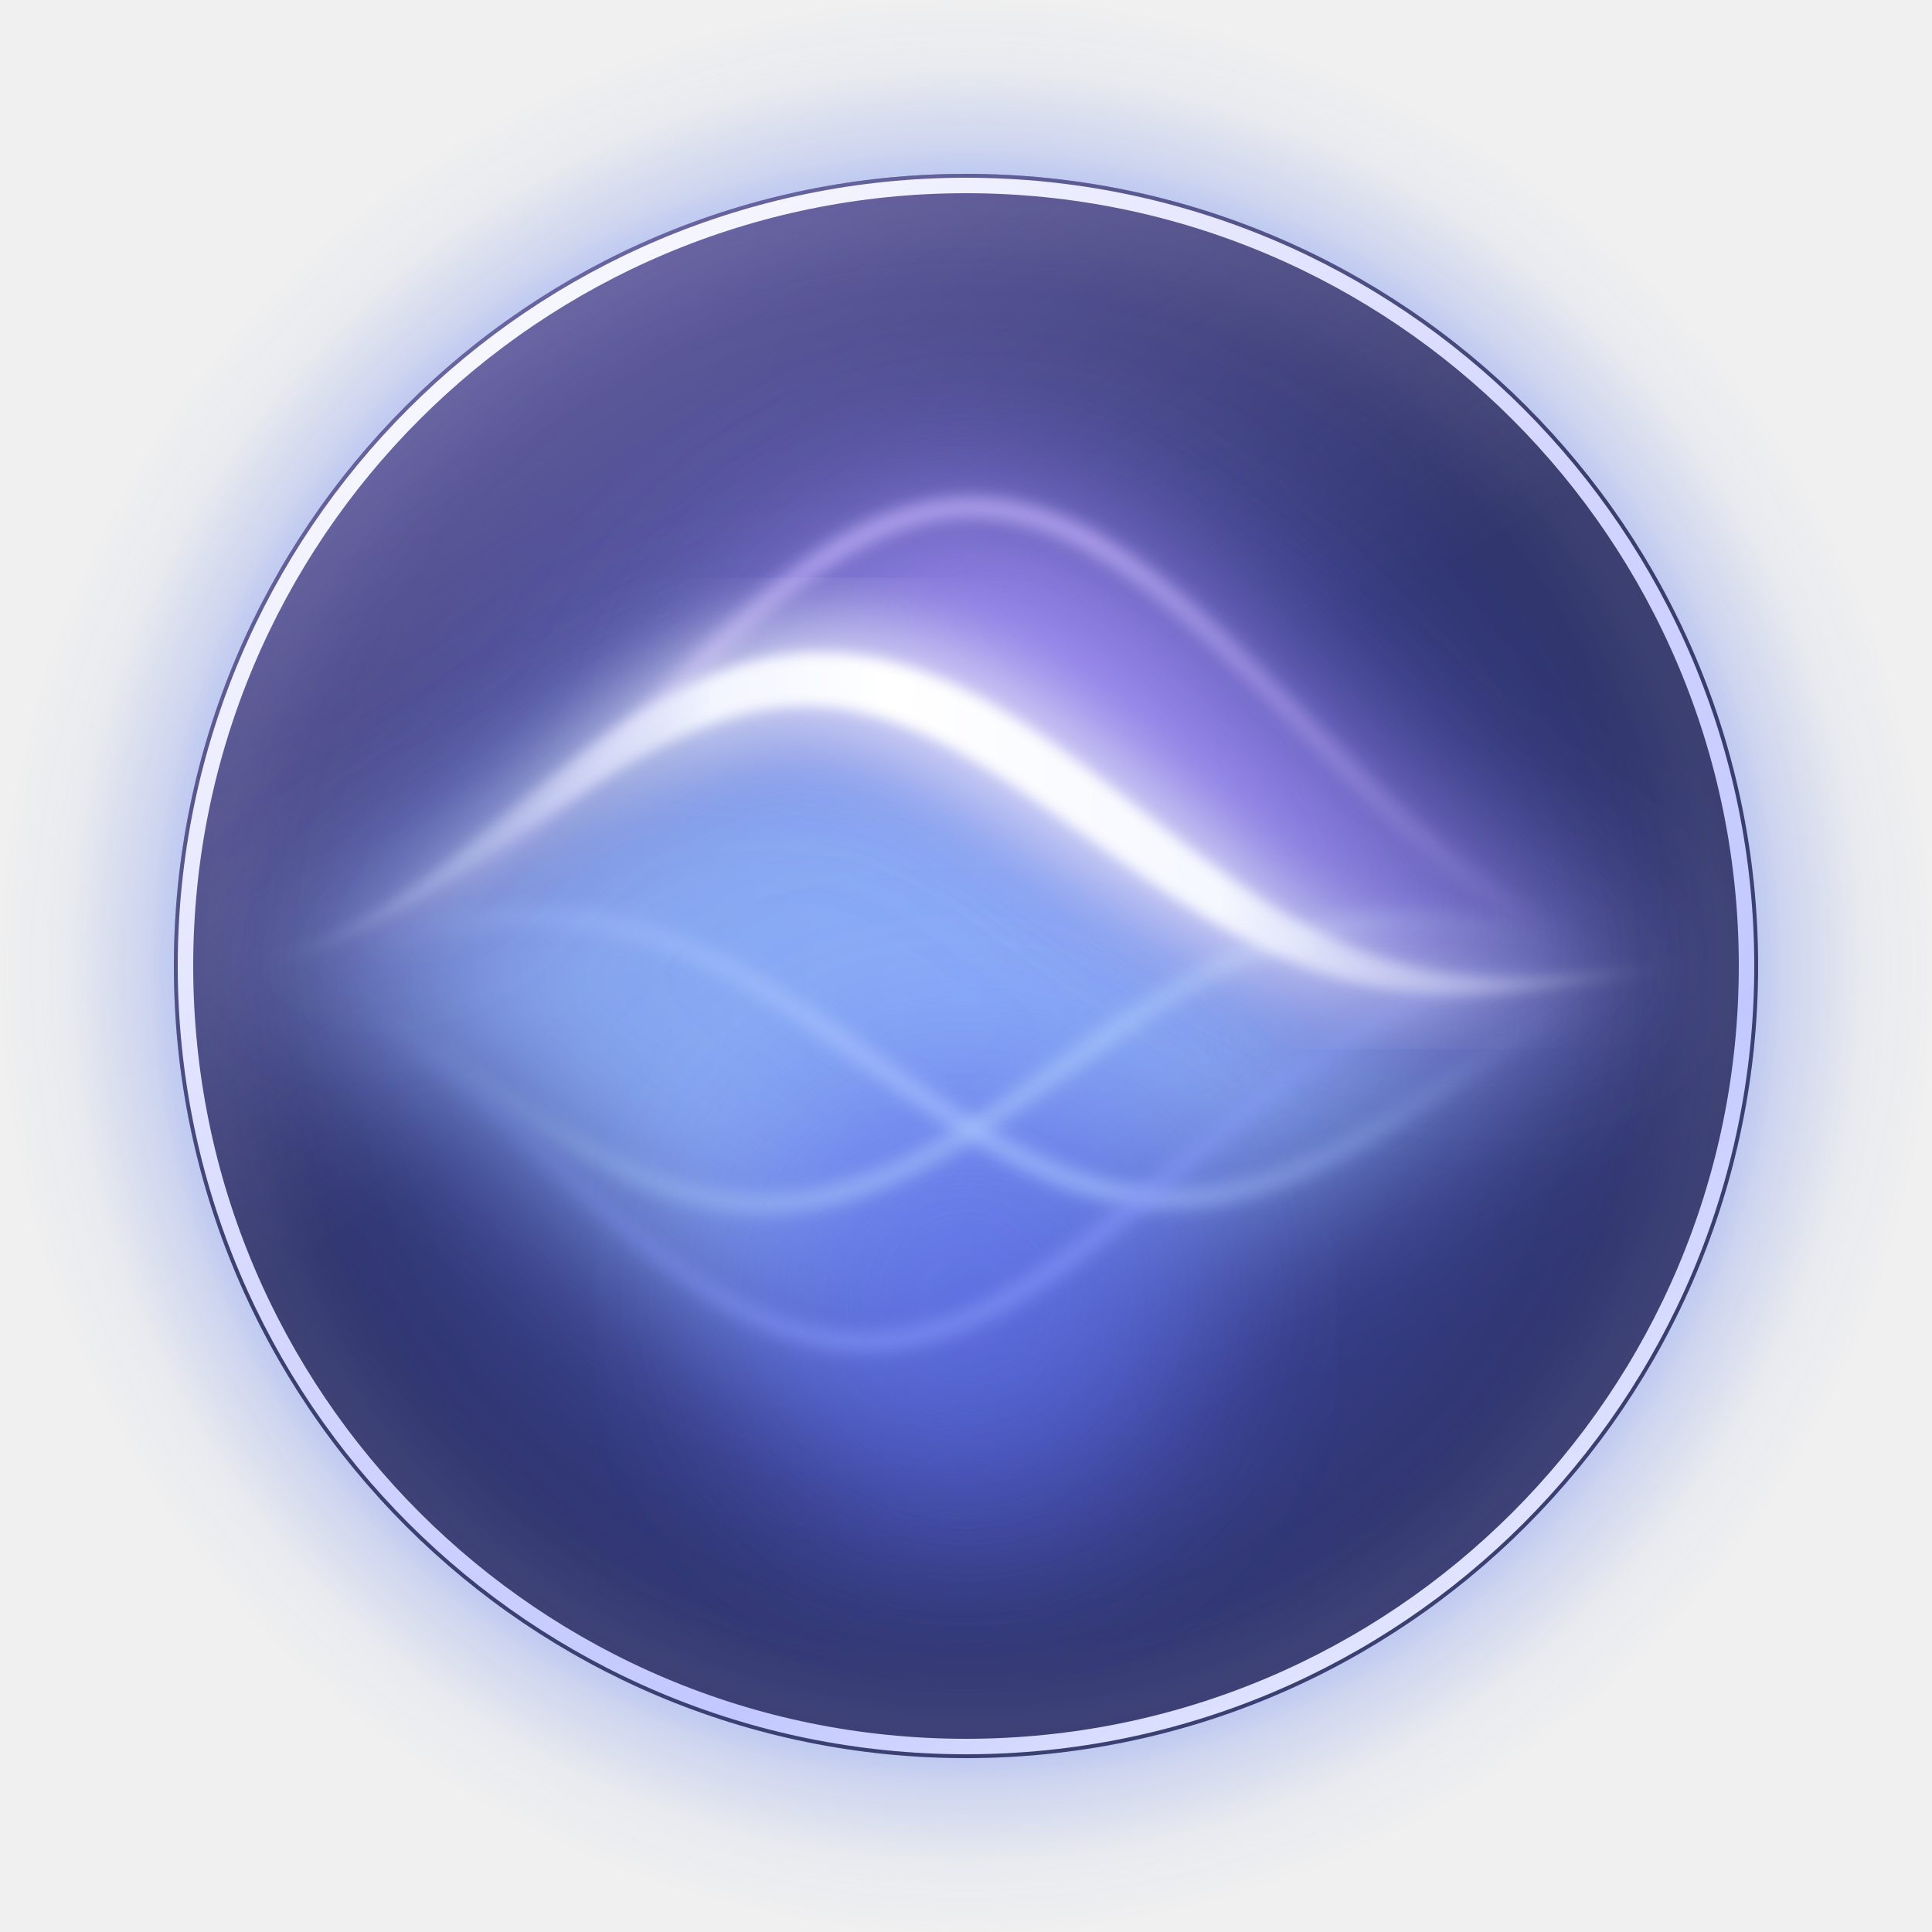
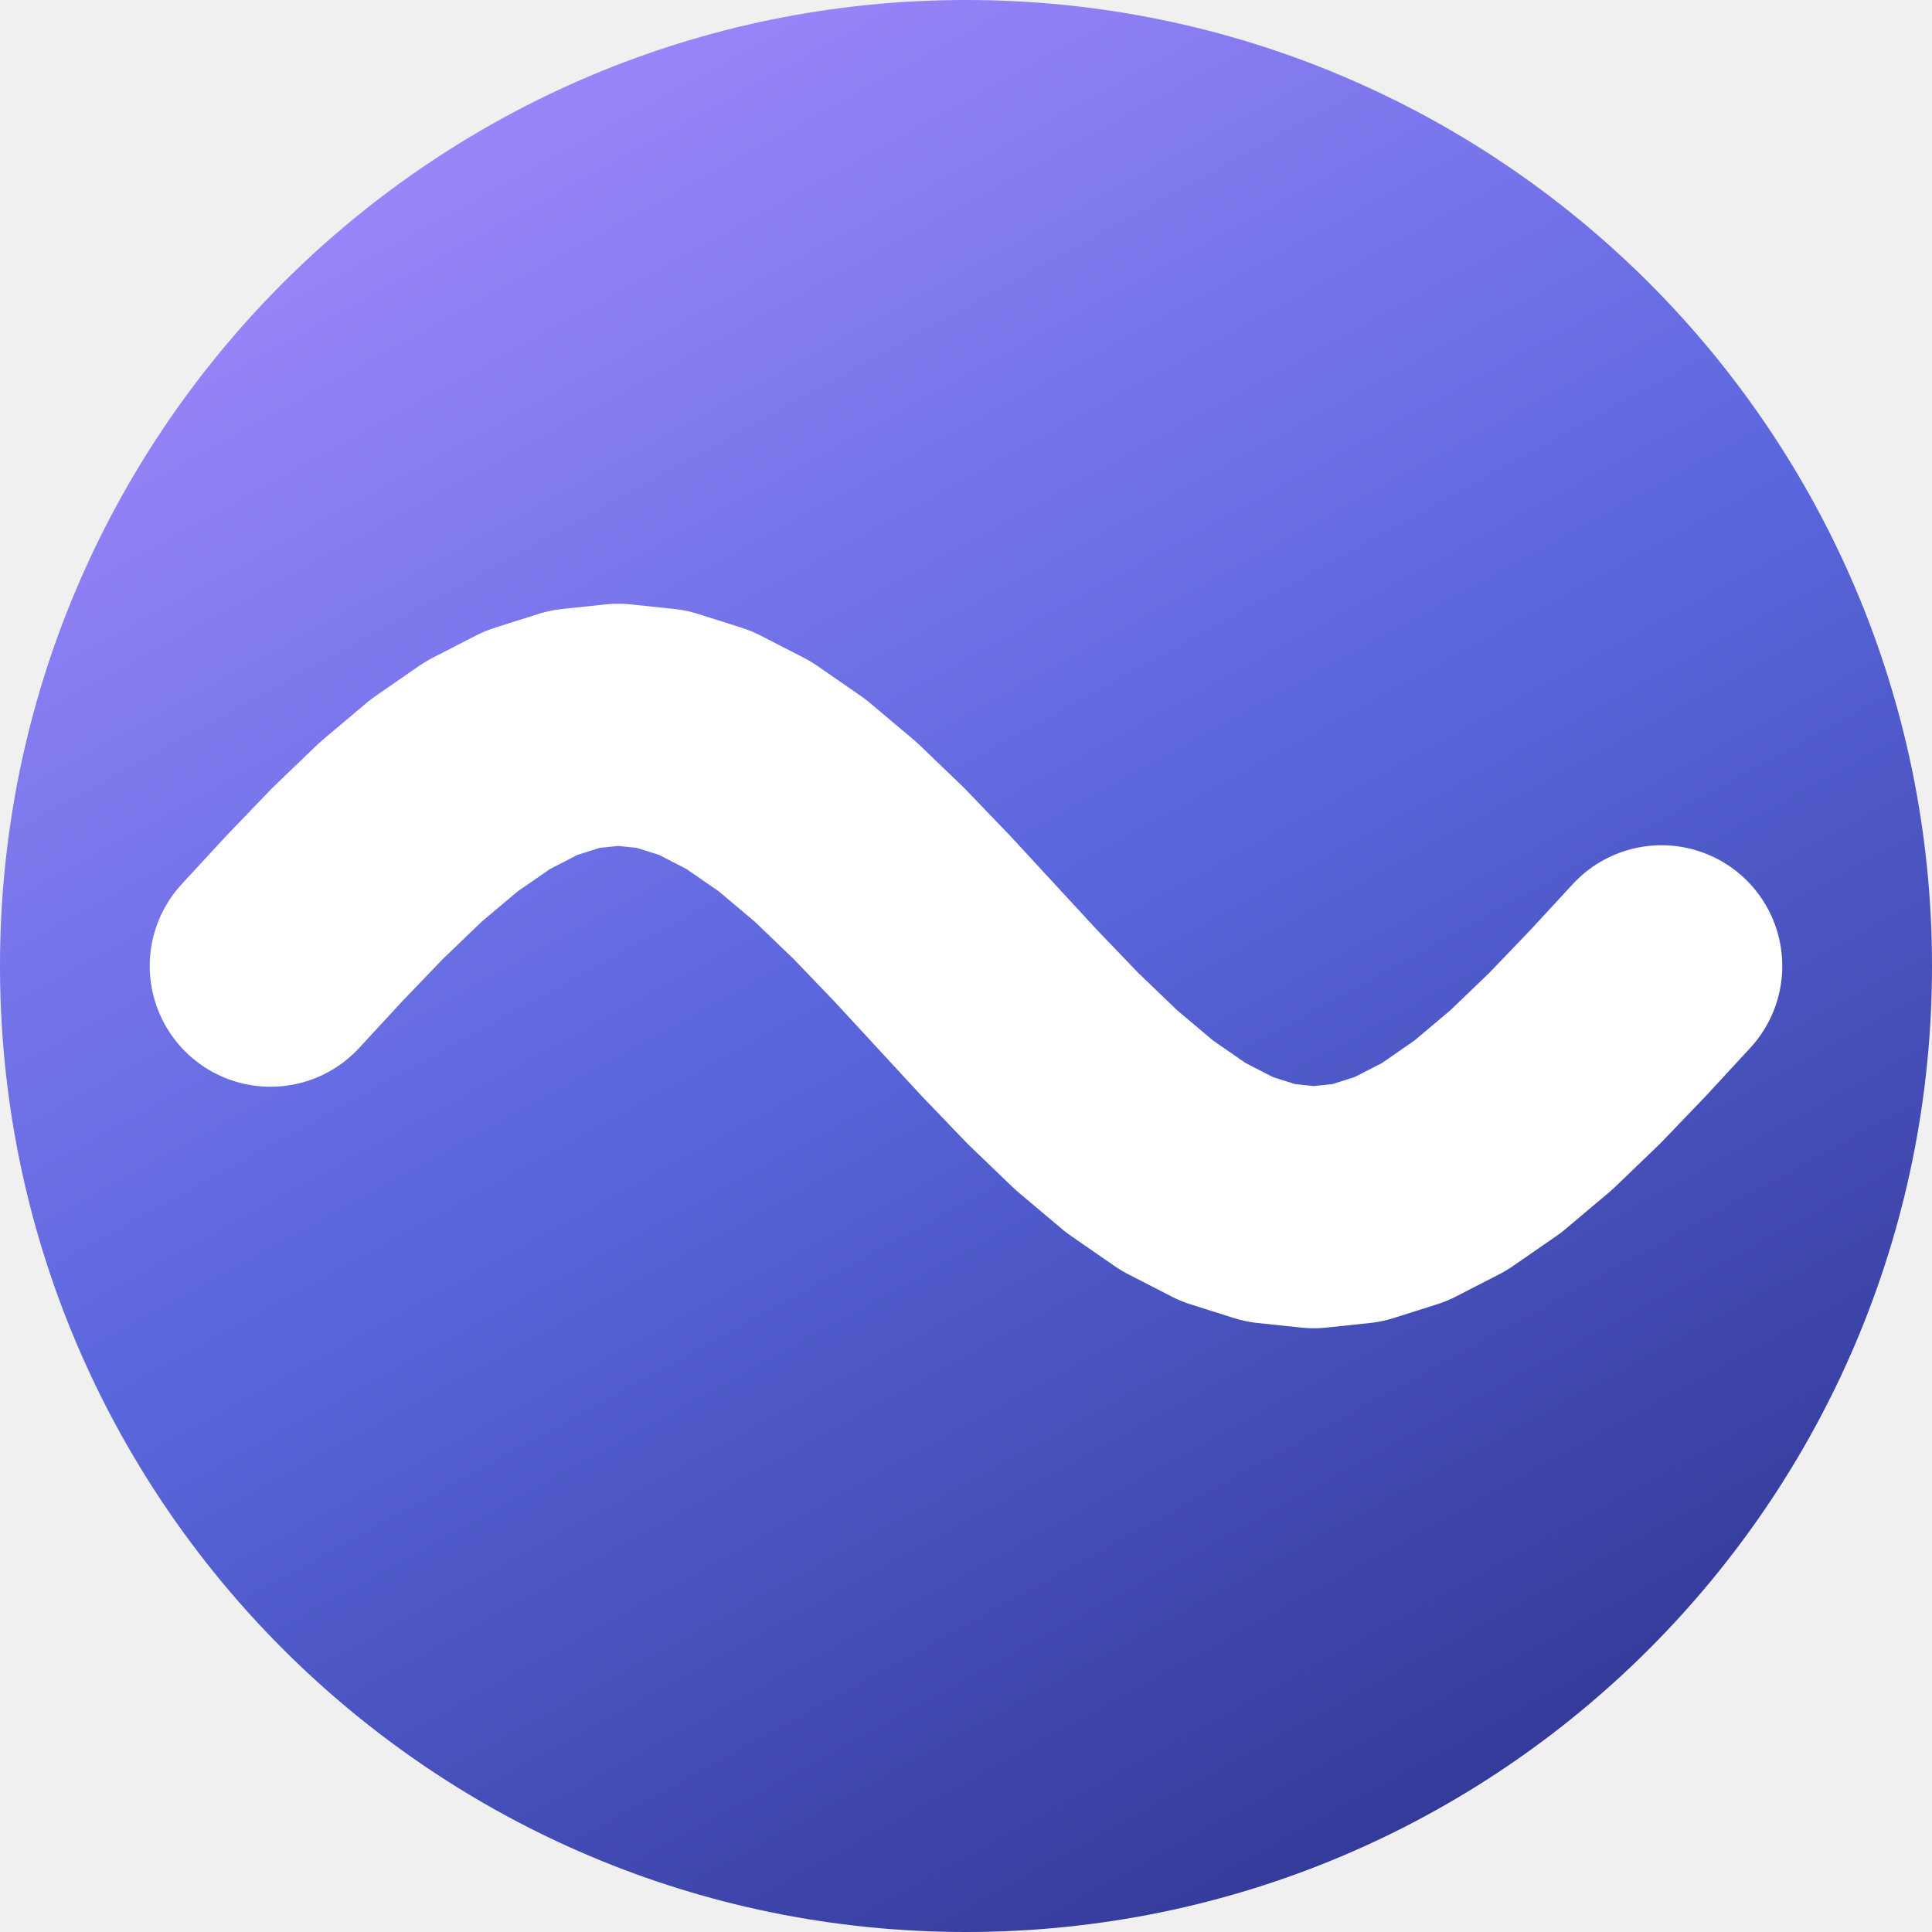
- <svg xmlns="http://www.w3.org/2000/svg" viewBox="0 0 100 100">
-   <style>
-     .t{stroke-width:0.8;filter:url(#thread)}.c{stroke-width:0;filter:url(#crisp)}.r{stroke-width:0.8}.fog{filter:url(#fog)}
-     @media (max-width:40px){.t{stroke-width:5;filter:none}.b0,.b3{display:none}.c{stroke-width:5.5;filter:none}.r{stroke-width:3.4}.fog{filter:url(#fogS);opacity:.6}.b1{stroke:#b99cff}.b2{stroke:#7f9cff}}
-   </style>
+ <svg xmlns="http://www.w3.org/2000/svg" viewBox="0 0 16 16">
  <defs>
-     <radialGradient id="halo" cx="50%" cy="50%" r="50%">
-       <stop offset="80%" stop-color="#9aaef6" stop-opacity="0.6" />
-       <stop offset="84%" stop-color="#7d95ee" stop-opacity="0.3" />
-       <stop offset="92%" stop-color="#6f8ce6" stop-opacity="0.06" />
-       <stop offset="100%" stop-color="#6f8ce6" stop-opacity="0" />
-     </radialGradient>
-     <radialGradient id="body" cx="50%" cy="52%" r="55%">
-       <stop offset="0%" stop-color="#5a6ad2" />
-       <stop offset="55%" stop-color="#353c86" />
-       <stop offset="100%" stop-color="#2b2f58" />
-     </radialGradient>
-     <linearGradient id="lift" x1="0.2" y1="0" x2="0.8" y2="1">
-       <stop offset="0%" stop-color="#b59ff8" stop-opacity="0.45" />
-       <stop offset="45%" stop-color="#b59ff8" stop-opacity="0" />
+     <linearGradient id="g" x1="0.2" y1="0" x2="0.75" y2="1">
+       <stop offset="0" stop-color="#a58bff" />
+       <stop offset="0.5" stop-color="#5a66dc" />
+       <stop offset="1" stop-color="#2f3591" />
    </linearGradient>
-     <linearGradient id="rim" x1="0.15" y1="0" x2="0.85" y2="1">
-       <stop offset="0%" stop-color="#ffffff" />
-       <stop offset="45%" stop-color="#d4d6ff" />
-       <stop offset="75%" stop-color="#c2c8ff" />
-       <stop offset="100%" stop-color="#f2f4ff" />
-     </linearGradient>
-     <linearGradient id="crest" x1="0" y1="0" x2="1" y2="0">
-       <stop offset="0%" stop-color="#cfd8ff" />
-       <stop offset="45%" stop-color="#ffffff" />
-       <stop offset="100%" stop-color="#e6ecff" />
-     </linearGradient>
-     <linearGradient id="envG" x1="9" x2="91" y1="0" y2="0" gradientUnits="userSpaceOnUse">
-       <stop offset="12%" stop-color="#fff" stop-opacity="0" />
-       <stop offset="42%" stop-color="#fff" />
-       <stop offset="58%" stop-color="#fff" />
-       <stop offset="88%" stop-color="#fff" stop-opacity="0" />
-     </linearGradient>
-     <mask id="env">
-       <rect width="100" height="100" fill="url(#envG)" />
-     </mask>
-     <linearGradient id="envC" x1="9" x2="91" y1="0" y2="0" gradientUnits="userSpaceOnUse">
-       <stop offset="4%" stop-color="#fff" stop-opacity="0" />
-       <stop offset="34%" stop-color="#fff" />
-       <stop offset="66%" stop-color="#fff" />
-       <stop offset="96%" stop-color="#fff" stop-opacity="0" />
-     </linearGradient>
-     <mask id="envc">
-       <rect width="100" height="100" fill="url(#envC)" />
-     </mask>
-     <filter id="fog" x="-30%" y="-60%" width="160%" height="220%">
-       <feGaussianBlur stdDeviation="4.5" />
-     </filter>
-     <filter id="fogS" x="-30%" y="-60%" width="160%" height="220%">
-       <feGaussianBlur stdDeviation="2.5" />
-     </filter>
-     <filter id="thread" x="-10%" y="-60%" width="120%" height="220%">
-       <feGaussianBlur stdDeviation="0.5" />
-     </filter>
-     <filter id="crisp" x="-10%" y="-60%" width="120%" height="220%">
-       <feGaussianBlur stdDeviation="0.35" />
-     </filter>
-     <filter id="bloom" x="-20%" y="-60%" width="140%" height="220%">
-       <feGaussianBlur stdDeviation="1.8" />
-     </filter>
-     <filter id="edge" x="-10%" y="-10%" width="120%" height="120%">
-       <feGaussianBlur stdDeviation="2.2" />
-     </filter>
-     <clipPath id="ball">
-       <circle cx="50" cy="50" r="41" />
-     </clipPath>
  </defs>
-   <circle cx="50" cy="50" r="50" fill="url(#halo)" />
-   <circle cx="50" cy="50" r="41" fill="url(#body)" />
-   <g clip-path="url(#ball)">
-     <circle cx="50" cy="50" r="41" fill="url(#lift)" />
-     <path class="fog" d="M10.71 50L12.35 49.91L13.99 49.64L15.62 49.19L17.26 48.57L18.9 47.78L20.53 46.86L22.17 45.81L23.81 44.68L25.45 43.48L27.08 42.26L28.72 41.04L30.36 39.86L31.99 38.75L33.63 37.75L35.27 36.88L36.9 36.17L38.54 35.63L40.18 35.29L41.82 35.15L43.45 35.22L45.09 35.49L46.73 35.96L48.36 36.6L50 37.42L51.64 38.37L53.27 39.43L54.91 40.58L56.55 41.78L58.18 43.01L59.82 44.22L61.46 45.39L63.1 46.5L64.73 47.52L66.37 48.42L68.01 49.2L69.64 49.83L71.28 50.33L72.92 50.69L74.55 50.91L76.19 51L77.83 50.99L79.47 50.9L81.1 50.74L82.74 50.55L84.38 50.35L86.01 50.17L87.65 50.05L89.29 50L89.29 50L87.65 50.1L86.01 50.4L84.38 50.88L82.74 51.53L81.1 52.32L79.47 53.23L77.83 54.23L76.19 55.28L74.55 56.36L72.92 57.43L71.28 58.45L69.64 59.39L68.01 60.22L66.37 60.92L64.73 61.46L63.1 61.83L61.46 62.02L59.82 62.01L58.18 62.86L56.55 64.18L54.91 65.42L53.27 66.54L51.64 67.51L50 68.3L48.36 68.9L46.73 69.29L45.09 69.46L43.45 69.39L41.82 69.09L40.18 68.57L38.54 67.84L36.9 66.91L35.27 65.81L33.63 64.57L31.99 63.21L30.36 61.77L28.72 60.29L27.08 58.8L25.45 57.33L23.81 55.93L22.17 54.63L20.53 53.45L18.9 52.41L17.26 51.55L15.62 50.88L13.99 50.4L12.35 50.1L10.71 50Z" fill="#94b8ff" opacity="0.85" />
-     <path class="fog" d="M10.71 50L12.35 49.95L13.99 49.8L15.62 49.52L17.26 49.09L18.9 48.51L20.53 47.76L22.17 46.85L23.81 45.77L25.45 44.55L27.08 43.19L28.72 41.71L30.36 40.15L31.99 38.53L33.63 36.88L35.27 35.24L36.9 33.64L38.54 32.12L40.18 30.72L41.82 29.46L43.45 28.38L45.09 27.5L46.73 26.84L48.36 26.42L50 26.25L51.64 26.34L53.27 26.68L54.91 27.26L56.55 28.07L58.18 29.09L59.82 30.3L61.46 31.66L63.1 33.15L64.73 34.73L66.37 36.37L68.01 38.03L69.64 39.67L71.28 41.27L72.92 42.78L74.55 44.19L76.19 45.47L77.83 46.6L79.47 47.56L81.1 48.36L82.74 49L84.38 49.46L86.01 49.77L87.65 49.95L89.29 50L89.29 50L87.65 50.05L86.01 50.17L84.38 50.35L82.74 50.55L81.1 50.74L79.47 50.9L77.83 50.99L76.19 51L74.55 50.91L72.92 50.69L71.28 50.33L69.64 49.83L68.01 49.2L66.37 48.42L64.73 47.52L63.1 46.5L61.46 45.39L59.82 44.22L58.18 43.01L56.55 41.78L54.91 40.58L53.27 39.43L51.64 38.37L50 37.42L48.36 36.6L46.73 35.96L45.09 35.49L43.45 35.22L41.82 35.15L40.18 35.29L38.54 35.63L36.9 36.17L35.27 36.88L33.63 37.75L31.99 38.75L30.36 39.86L28.72 41.04L27.08 42.26L25.45 43.48L23.81 44.68L22.17 45.81L20.53 46.86L18.9 47.78L17.26 48.57L15.62 49.19L13.99 49.64L12.35 49.91L10.71 50Z" fill="#ab92ff" opacity="0.9" />
-     <circle class="fog" cx="50" cy="67.22" r="12" fill="#5a6ae6" opacity="0.7" />
-     <g mask="url(#env)">
-       <path class="t b0" d="M10.71 50L12.35 50.1L13.99 50.4L15.62 50.88L17.26 51.53L18.9 52.33L20.53 53.25L22.17 54.26L23.81 55.33L25.45 56.43L27.08 57.51L28.72 58.56L30.36 59.52L31.99 60.38L33.63 61.11L35.27 61.68L36.9 62.07L38.54 62.29L40.18 62.3L41.82 62.13L43.45 61.76L45.09 61.22L46.73 60.51L48.36 59.65L50 58.68L51.64 57.62L53.27 56.49L54.91 55.32L56.55 54.16L58.18 53.03L59.82 51.95L61.46 50.95L63.1 50.06L64.73 49.3L66.37 48.67L68.01 48.19L69.64 47.85L71.28 47.67L72.92 47.62L74.55 47.69L76.19 47.87L77.83 48.13L79.47 48.46L81.1 48.81L82.74 49.17L84.38 49.49L86.01 49.76L87.65 49.94L89.29 50" stroke="#bfe0ff" fill="none" opacity="0.55" />
-       <path class="t b2" d="M10.71 50L12.35 49.93L13.99 49.75L15.62 49.48L17.26 49.14L18.9 48.77L20.53 48.4L22.17 48.06L23.81 47.77L25.45 47.56L27.08 47.46L28.72 47.48L30.36 47.64L31.99 47.94L33.63 48.4L35.27 49L36.9 49.74L38.54 50.6L40.18 51.58L41.82 52.64L43.45 53.76L45.09 54.92L46.73 56.07L48.36 57.2L50 58.27L51.64 59.26L53.27 60.12L54.91 60.85L56.55 61.42L58.18 61.8L59.82 62.01L61.46 62.02L63.1 61.83L64.73 61.46L66.37 60.92L68.01 60.22L69.64 59.39L71.28 58.45L72.92 57.43L74.55 56.36L76.19 55.28L77.83 54.23L79.47 53.23L81.1 52.32L82.74 51.53L84.38 50.88L86.01 50.4L87.65 50.1L89.29 50" stroke="#a9c3ff" fill="none" opacity="0.85" />
-       <path class="t b3" d="M10.71 50L12.35 50.09L13.99 50.38L15.62 50.87L17.26 51.55L18.9 52.41L20.53 53.45L22.17 54.63L23.81 55.93L25.45 57.33L27.08 58.8L28.72 60.29L30.36 61.77L31.99 63.21L33.63 64.57L35.27 65.81L36.9 66.91L38.54 67.84L40.18 68.57L41.82 69.09L43.45 69.39L45.09 69.46L46.73 69.29L48.36 68.9L50 68.3L51.64 67.51L53.27 66.54L54.91 65.42L56.55 64.18L58.18 62.86L59.82 61.48L61.46 60.07L63.1 58.68L64.73 57.33L66.37 56.05L68.01 54.86L69.64 53.78L71.28 52.83L72.92 52.02L74.55 51.35L76.19 50.82L77.83 50.43L79.47 50.16L81.1 50L82.74 49.93L84.38 49.92L86.01 49.94L87.65 49.98L89.29 50" stroke="#8b9cff" fill="none" opacity="0.7" />
-       <path class="t b1" d="M10.71 50L12.35 49.95L13.99 49.8L15.62 49.52L17.26 49.09L18.9 48.51L20.53 47.76L22.17 46.85L23.81 45.77L25.45 44.55L27.08 43.19L28.72 41.71L30.36 40.15L31.99 38.53L33.63 36.88L35.27 35.24L36.9 33.64L38.54 32.12L40.18 30.72L41.82 29.46L43.45 28.38L45.09 27.5L46.73 26.84L48.36 26.42L50 26.25L51.64 26.34L53.27 26.68L54.91 27.26L56.55 28.07L58.18 29.09L59.82 30.3L61.46 31.66L63.1 33.15L64.73 34.73L66.37 36.37L68.01 38.03L69.64 39.67L71.28 41.27L72.92 42.78L74.55 44.19L76.19 45.47L77.83 46.6L79.47 47.56L81.1 48.36L82.74 49L84.38 49.46L86.01 49.77L87.65 49.95L89.29 50" stroke="#cbb8ff" fill="none" opacity="0.9" />
-     </g>
-     <g mask="url(#envc)">
-       <path class="cs" d="M10.71 50L12.35 49.95L14.02 49.77L15.7 49.43L17.42 48.94L19.16 48.29L20.92 47.5L22.7 46.6L24.48 45.62L26.26 44.58L28.03 43.53L29.78 42.49L31.51 41.51L33.19 40.62L34.83 39.85L36.4 39.23L37.89 38.77L39.3 38.47L40.63 38.34L41.89 38.36L43.11 38.51L44.34 38.8L45.61 39.23L46.94 39.79L48.34 40.5L49.81 41.34L51.34 42.29L52.93 43.34L54.58 44.44L56.27 45.58L58 46.71L59.78 47.81L61.58 48.83L63.42 49.76L65.27 50.57L67.13 51.23L68.98 51.73L70.83 52.07L72.64 52.24L74.42 52.27L76.16 52.16L77.86 51.94L79.52 51.65L81.16 51.31L82.79 50.95L84.41 50.6L86.03 50.31L87.65 50.09L89.29 50L89.29 50L87.65 50L86 50.04L84.35 50.1L82.69 50.15L81.04 50.18L79.41 50.15L77.8 50.05L76.22 49.85L74.69 49.55L73.19 49.13L71.73 48.59L70.3 47.93L68.89 47.16L67.47 46.27L66.05 45.27L64.61 44.17L63.14 42.98L61.64 41.73L60.1 40.43L58.52 39.12L56.89 37.82L55.21 36.57L53.47 35.4L51.66 34.33L49.78 33.42L47.84 32.69L45.83 32.18L43.79 31.93L41.74 31.95L39.73 32.24L37.78 32.79L35.92 33.57L34.13 34.53L32.43 35.65L30.79 36.89L29.21 38.21L27.66 39.59L26.14 40.99L24.63 42.38L23.14 43.74L21.65 45.02L20.15 46.21L18.63 47.28L17.1 48.2L15.54 48.95L13.96 49.51L12.34 49.87L10.71 50Z" fill="#ffffff" opacity="0.6" filter="url(#bloom)" />
-       <path class="c" d="M10.71 50L12.35 49.93L14 49.7L15.66 49.29L17.33 48.72L19.01 48L20.7 47.13L22.4 46.15L24.1 45.08L25.79 43.95L27.49 42.8L29.17 41.66L30.85 40.57L32.51 39.55L34.14 38.65L35.75 37.89L37.33 37.28L38.87 36.85L40.37 36.6L41.85 36.53L43.31 36.63L44.77 36.91L46.25 37.36L47.75 37.97L49.29 38.74L50.85 39.64L52.45 40.66L54.06 41.76L55.7 42.92L57.36 44.11L59.04 45.29L60.74 46.43L62.45 47.5L64.17 48.48L65.9 49.34L67.63 50.07L69.36 50.65L71.09 51.08L72.8 51.35L74.5 51.49L76.18 51.5L77.84 51.4L79.49 51.22L81.13 50.98L82.76 50.72L84.39 50.46L86.02 50.23L87.65 50.07L89.29 50L89.29 50L87.65 50.03L86.01 50.12L84.36 50.24L82.72 50.38L81.08 50.5L79.44 50.58L77.82 50.59L76.2 50.51L74.61 50.32L73.03 50.02L71.47 49.59L69.93 49.02L68.38 48.32L66.84 47.5L65.3 46.55L63.74 45.5L62.18 44.36L60.6 43.15L59.01 41.9L57.39 40.64L55.76 39.4L54.1 38.21L52.42 37.09L50.71 36.09L48.97 35.24L47.2 34.56L45.41 34.07L43.6 33.81L41.78 33.78L39.99 33.99L38.22 34.42L36.48 35.05L34.78 35.88L33.12 36.85L31.48 37.95L29.86 39.15L28.26 40.42L26.68 41.72L25.1 43.01L23.52 44.28L21.95 45.48L20.37 46.58L18.78 47.57L17.19 48.41L15.59 49.09L13.97 49.58L12.35 49.89L10.71 50Z" fill="url(#crest)" stroke="url(#crest)" stroke-linejoin="round" />
-     </g>
-     <circle cx="50" cy="50" r="40" fill="none" stroke="#c9c6ff" stroke-width="3" opacity="0.18" filter="url(#edge)" />
-   </g>
-   <circle class="r" cx="50" cy="50" r="40.4" fill="none" stroke="url(#rim)" />
+   <circle cx="8" cy="8" r="8" fill="url(#g)" />
+   <path d="M2.24 8L2.6 7.61L2.96 7.235L3.32 6.889L3.68 6.586L4.04 6.337L4.4 6.152L4.76 6.038L5.12 6L5.48 6.038L5.84 6.152L6.2 6.337L6.56 6.586L6.92 6.889L7.28 7.235L7.64 7.61L8 8L8.36 8.39L8.72 8.765L9.08 9.111L9.44 9.414L9.8 9.663L10.16 9.848L10.52 9.962L10.88 10L11.24 9.962L11.6 9.848L11.96 9.663L12.32 9.414L12.68 9.111L13.04 8.765L13.4 8.39L13.76 8" fill="none" stroke="#fff" stroke-width="2" stroke-linecap="round" stroke-linejoin="round" />
</svg>
